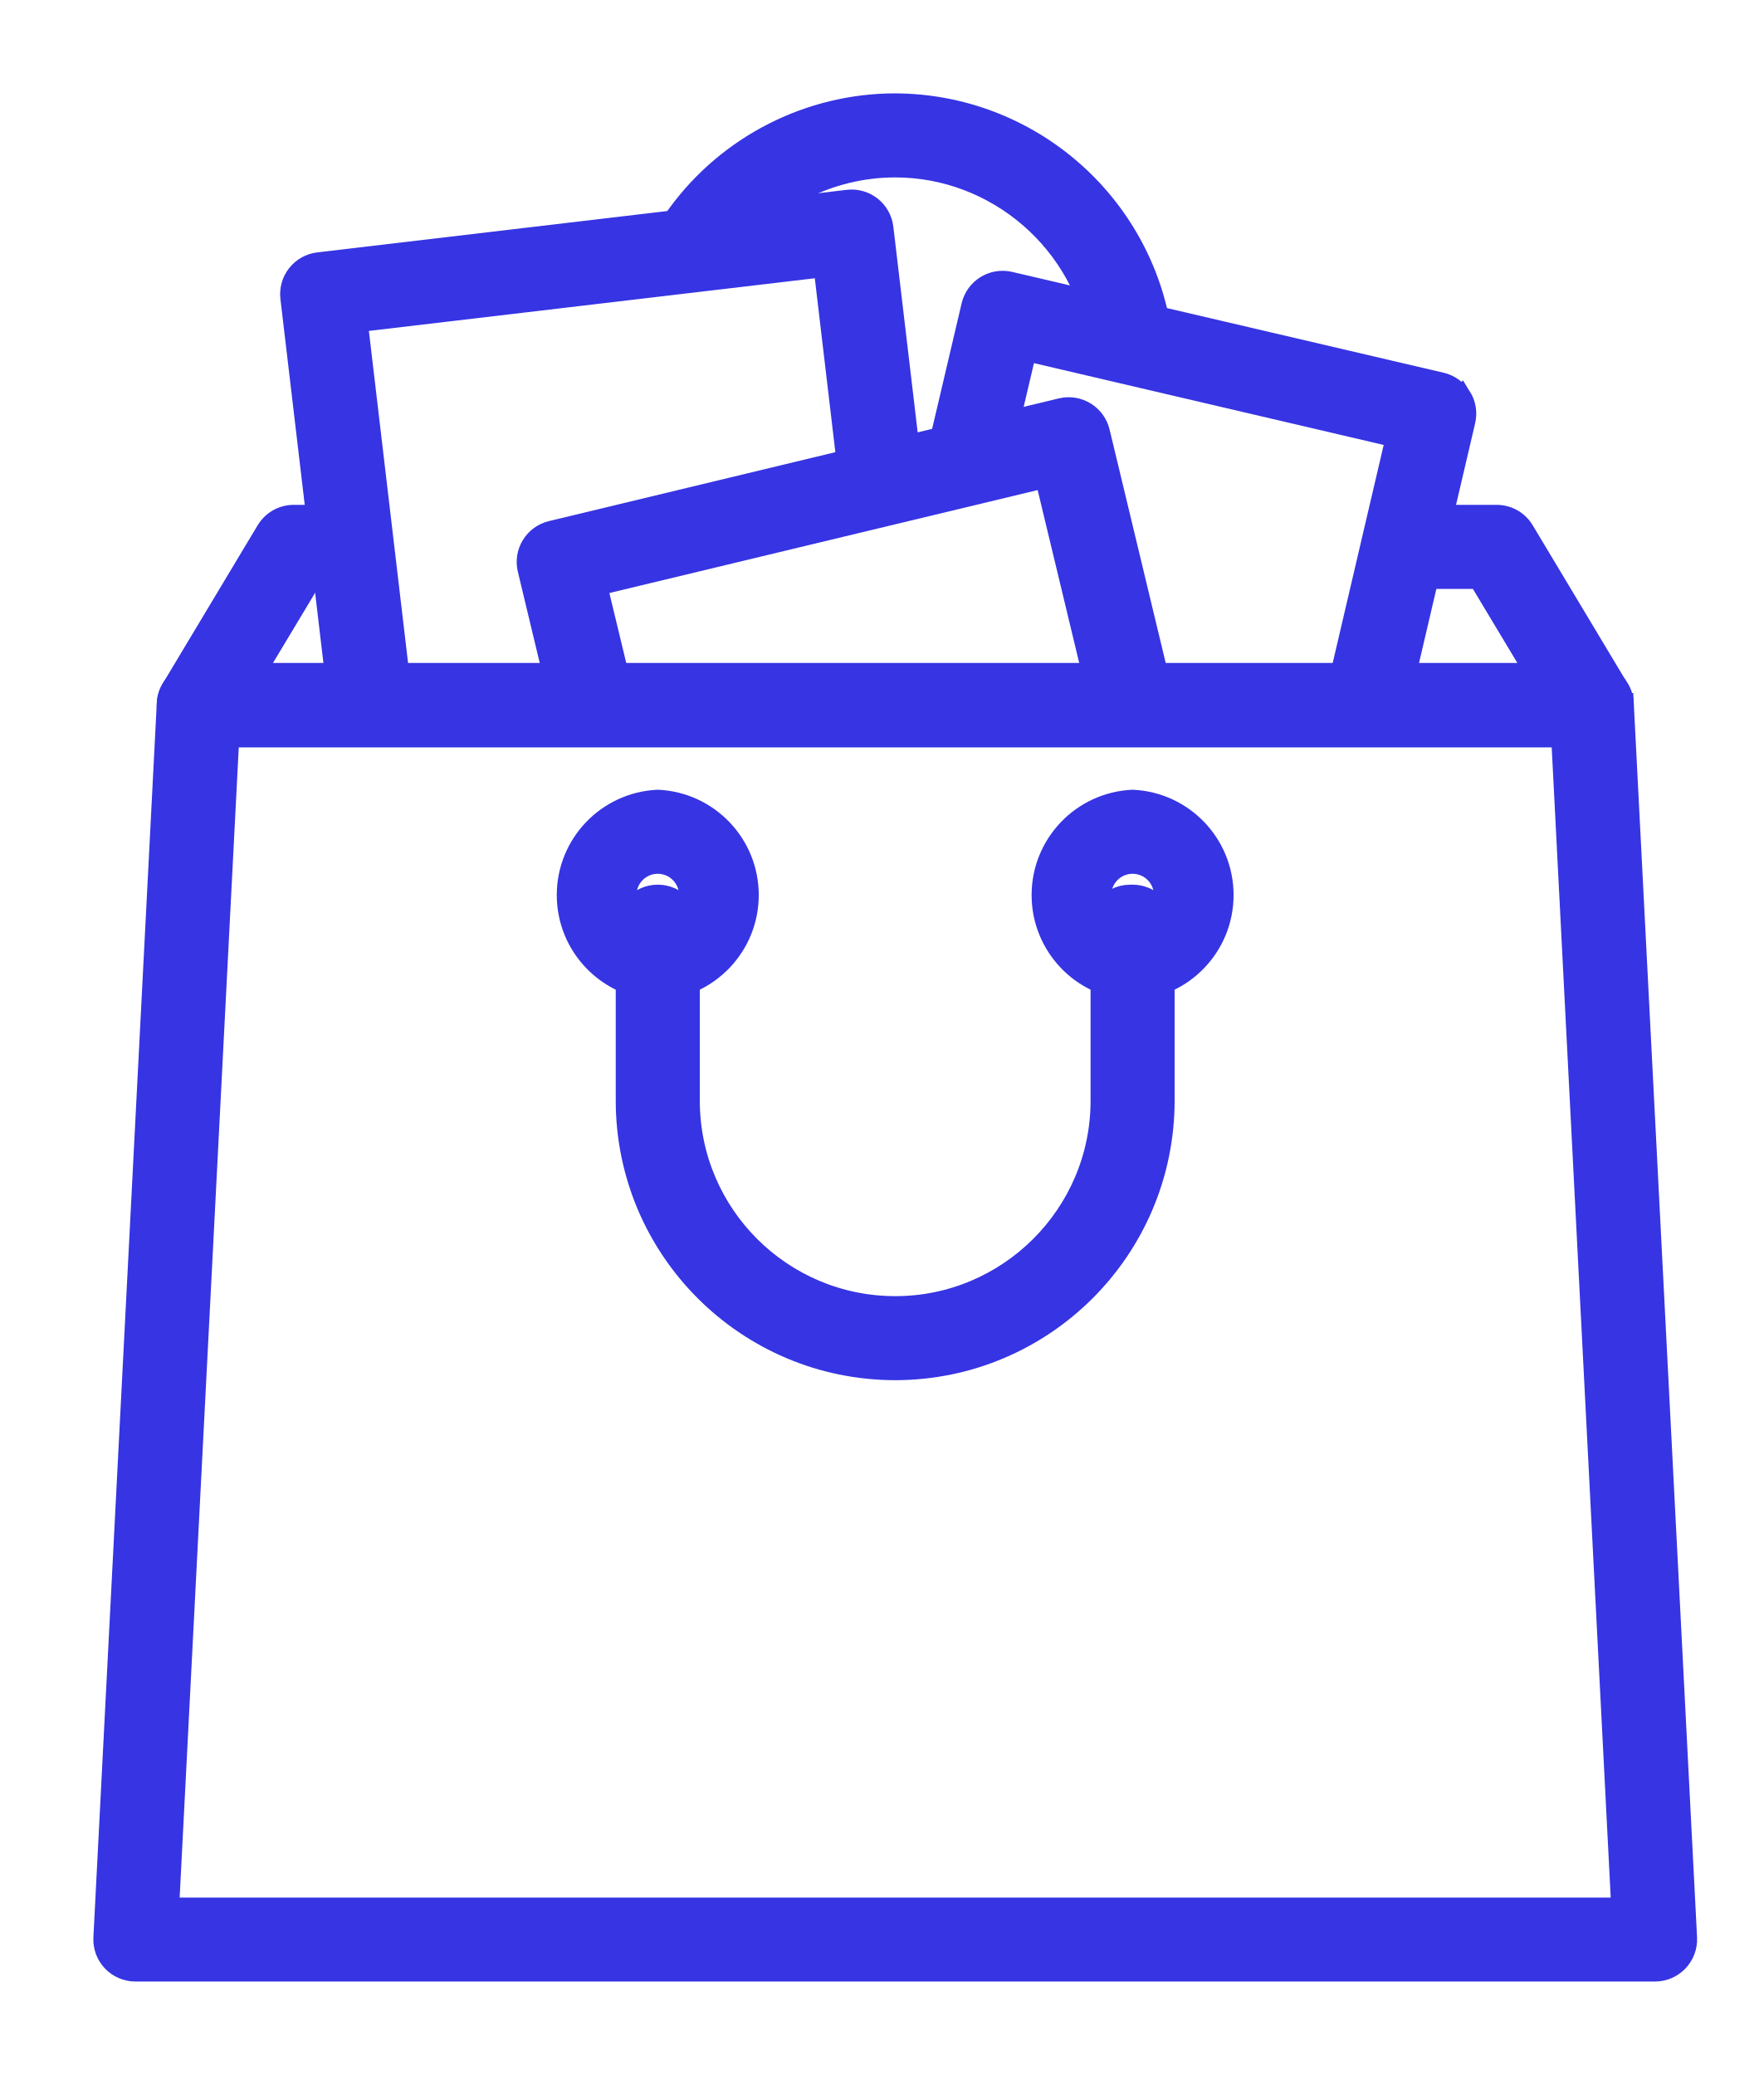
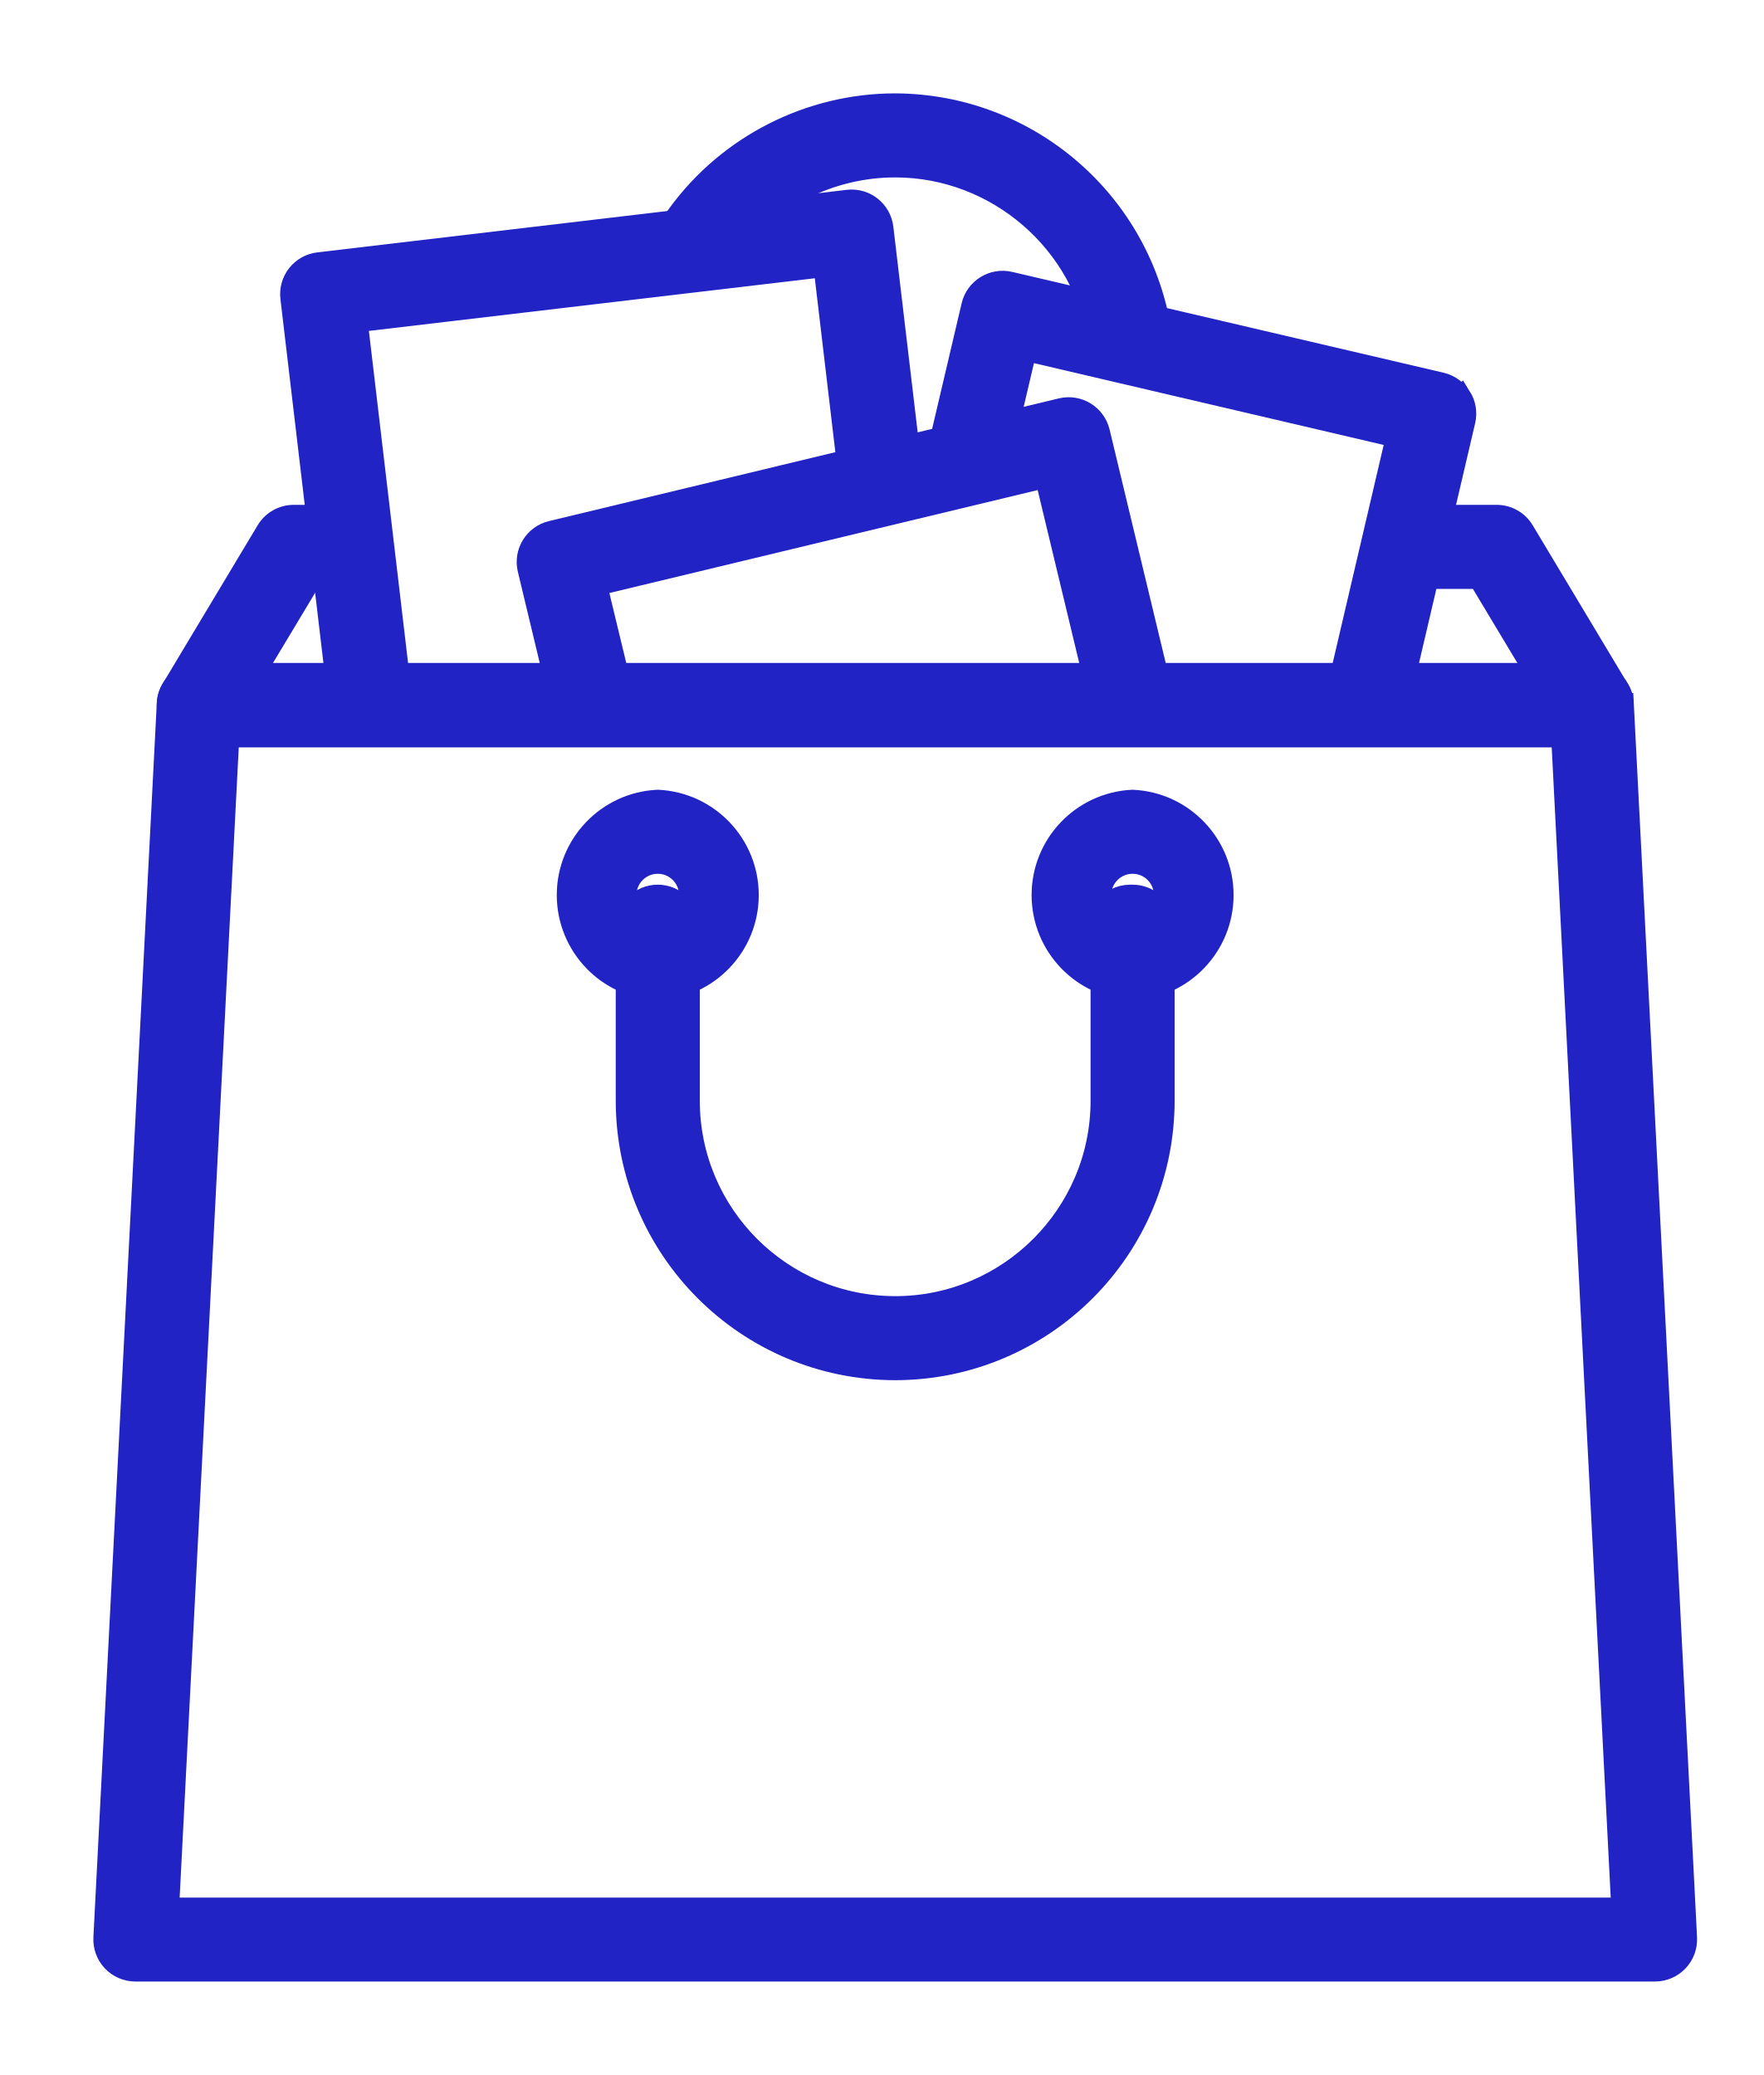
<svg xmlns="http://www.w3.org/2000/svg" width="17" height="20" fill="none">
-   <path d="M11.194 3.224A2.605 2.605 0 008.627 1c-.825 0-1.608.398-2.095 1.065a.305.305 0 10.492.36c.373-.51.972-.815 1.603-.815.98 0 1.825.731 1.963 1.7a.305.305 0 00.604-.086zM15.6 6.64l-.915-1.526a.305.305 0 00-.261-.148h-.877a.305.305 0 000 .61h.704l.55.916H2.453l.55-.916h.322a.305.305 0 000-.61H2.83a.305.305 0 00-.261.148L1.654 6.64a.305.305 0 00.261.462H15.34a.305.305 0 00.261-.462z" fill="#3634E3" stroke="#3634E3" stroke-width=".2" />
-   <path d="M14.08 3.827a.304.304 0 00-.19-.137l-4.159-.972a.306.306 0 00-.366.227L9.05 4.286a.305.305 0 10.594.139L9.89 3.38l3.565.834-.56 2.395a.305.305 0 10.594.139l.63-2.692a.304.304 0 00-.038-.23zm-5.292.72l-.278-2.35a.305.305 0 00-.338-.268l-5.103.603a.305.305 0 00-.267.34l.463 3.92a.305.305 0 10.606-.071l-.427-3.619 4.496-.531.242 2.048a.305.305 0 00.606-.072z" fill="#3634E3" stroke="#3634E3" stroke-width=".2" />
-   <path d="M11.201 6.68l-.605-2.517a.306.306 0 00-.368-.226L5.313 5.12a.305.305 0 00-.225.368l.302 1.259a.305.305 0 10.594-.143l-.232-.962 4.322-1.039.534 2.222a.305.305 0 10.593-.143z" fill="#3634E3" stroke="#3634E3" stroke-width=".2" />
-   <path d="M15.644 6.78a.305.305 0 00-.305-.29H1.915a.305.305 0 00-.304.29L1 18.678a.305.305 0 00.304.321H15.95a.306.306 0 00.305-.32l-.61-11.899zM1.626 18.39l.58-11.288h12.843l.579 11.288H1.626z" fill="#3634E3" stroke="#3634E3" stroke-width=".2" />
-   <path d="M10.915 7.712a.916.916 0 000 1.83.916.916 0 000-1.83zm0 1.22a.305.305 0 110-.61.305.305 0 010 .61zm-4.576-1.22a.916.916 0 000 1.83.916.916 0 000-1.83zm0 1.22a.305.305 0 110-.61.305.305 0 010 .61z" fill="#3634E3" stroke="#3634E3" stroke-width=".2" />
-   <path d="M10.915 8.627h-.023a.305.305 0 00-.282.423v1.56c0 1.093-.89 1.983-1.983 1.983a1.985 1.985 0 01-1.983-1.983V8.932a.305.305 0 00-.61 0v1.678a2.596 2.596 0 002.593 2.593 2.596 2.596 0 002.593-2.593V8.932a.305.305 0 00-.305-.305z" fill="#3634E3" stroke="#3634E3" stroke-width=".2" />
+   <path d="M11.194 3.224A2.605 2.605 0 008.627 1c-.825 0-1.608.398-2.095 1.065a.305.305 0 10.492.36c.373-.51.972-.815 1.603-.815.98 0 1.825.731 1.963 1.7a.305.305 0 00.604-.086zM15.6 6.64l-.915-1.526a.305.305 0 00-.261-.148h-.877a.305.305 0 000 .61h.704l.55.916H2.453l.55-.916h.322a.305.305 0 000-.61H2.83a.305.305 0 00-.261.148L1.654 6.64a.305.305 0 00.261.462H15.34a.305.305 0 00.261-.462z" fill="#2123C4" stroke="#2123C4" stroke-width=".2" />
+   <path d="M14.08 3.827a.304.304 0 00-.19-.137l-4.159-.972a.306.306 0 00-.366.227L9.05 4.286a.305.305 0 10.594.139L9.89 3.38l3.565.834-.56 2.395a.305.305 0 10.594.139l.63-2.692a.304.304 0 00-.038-.23zm-5.292.72l-.278-2.35a.305.305 0 00-.338-.268l-5.103.603a.305.305 0 00-.267.34l.463 3.92a.305.305 0 10.606-.071l-.427-3.619 4.496-.531.242 2.048a.305.305 0 00.606-.072z" fill="#2123C4" stroke="#2123C4" stroke-width=".2" />
+   <path d="M11.201 6.68l-.605-2.517a.306.306 0 00-.368-.226L5.313 5.12a.305.305 0 00-.225.368l.302 1.259a.305.305 0 10.594-.143l-.232-.962 4.322-1.039.534 2.222a.305.305 0 10.593-.143z" fill="#2123C4" stroke="#2123C4" stroke-width=".2" />
+   <path d="M15.644 6.78a.305.305 0 00-.305-.29H1.915a.305.305 0 00-.304.29L1 18.678a.305.305 0 00.304.321H15.95a.306.306 0 00.305-.32l-.61-11.899zM1.626 18.39l.58-11.288h12.843l.579 11.288H1.626z" fill="#2123C4" stroke="#2123C4" stroke-width=".2" />
+   <path d="M10.915 7.712a.916.916 0 000 1.83.916.916 0 000-1.83zm0 1.22a.305.305 0 110-.61.305.305 0 010 .61zm-4.576-1.22a.916.916 0 000 1.83.916.916 0 000-1.83zm0 1.22a.305.305 0 110-.61.305.305 0 010 .61z" fill="#2123C4" stroke="#2123C4" stroke-width=".2" />
+   <path d="M10.915 8.627h-.023a.305.305 0 00-.282.423v1.56c0 1.093-.89 1.983-1.983 1.983a1.985 1.985 0 01-1.983-1.983V8.932a.305.305 0 00-.61 0v1.678a2.596 2.596 0 002.593 2.593 2.596 2.596 0 002.593-2.593V8.932a.305.305 0 00-.305-.305z" fill="#2123C4" stroke="#2123C4" stroke-width=".2" />
</svg>
